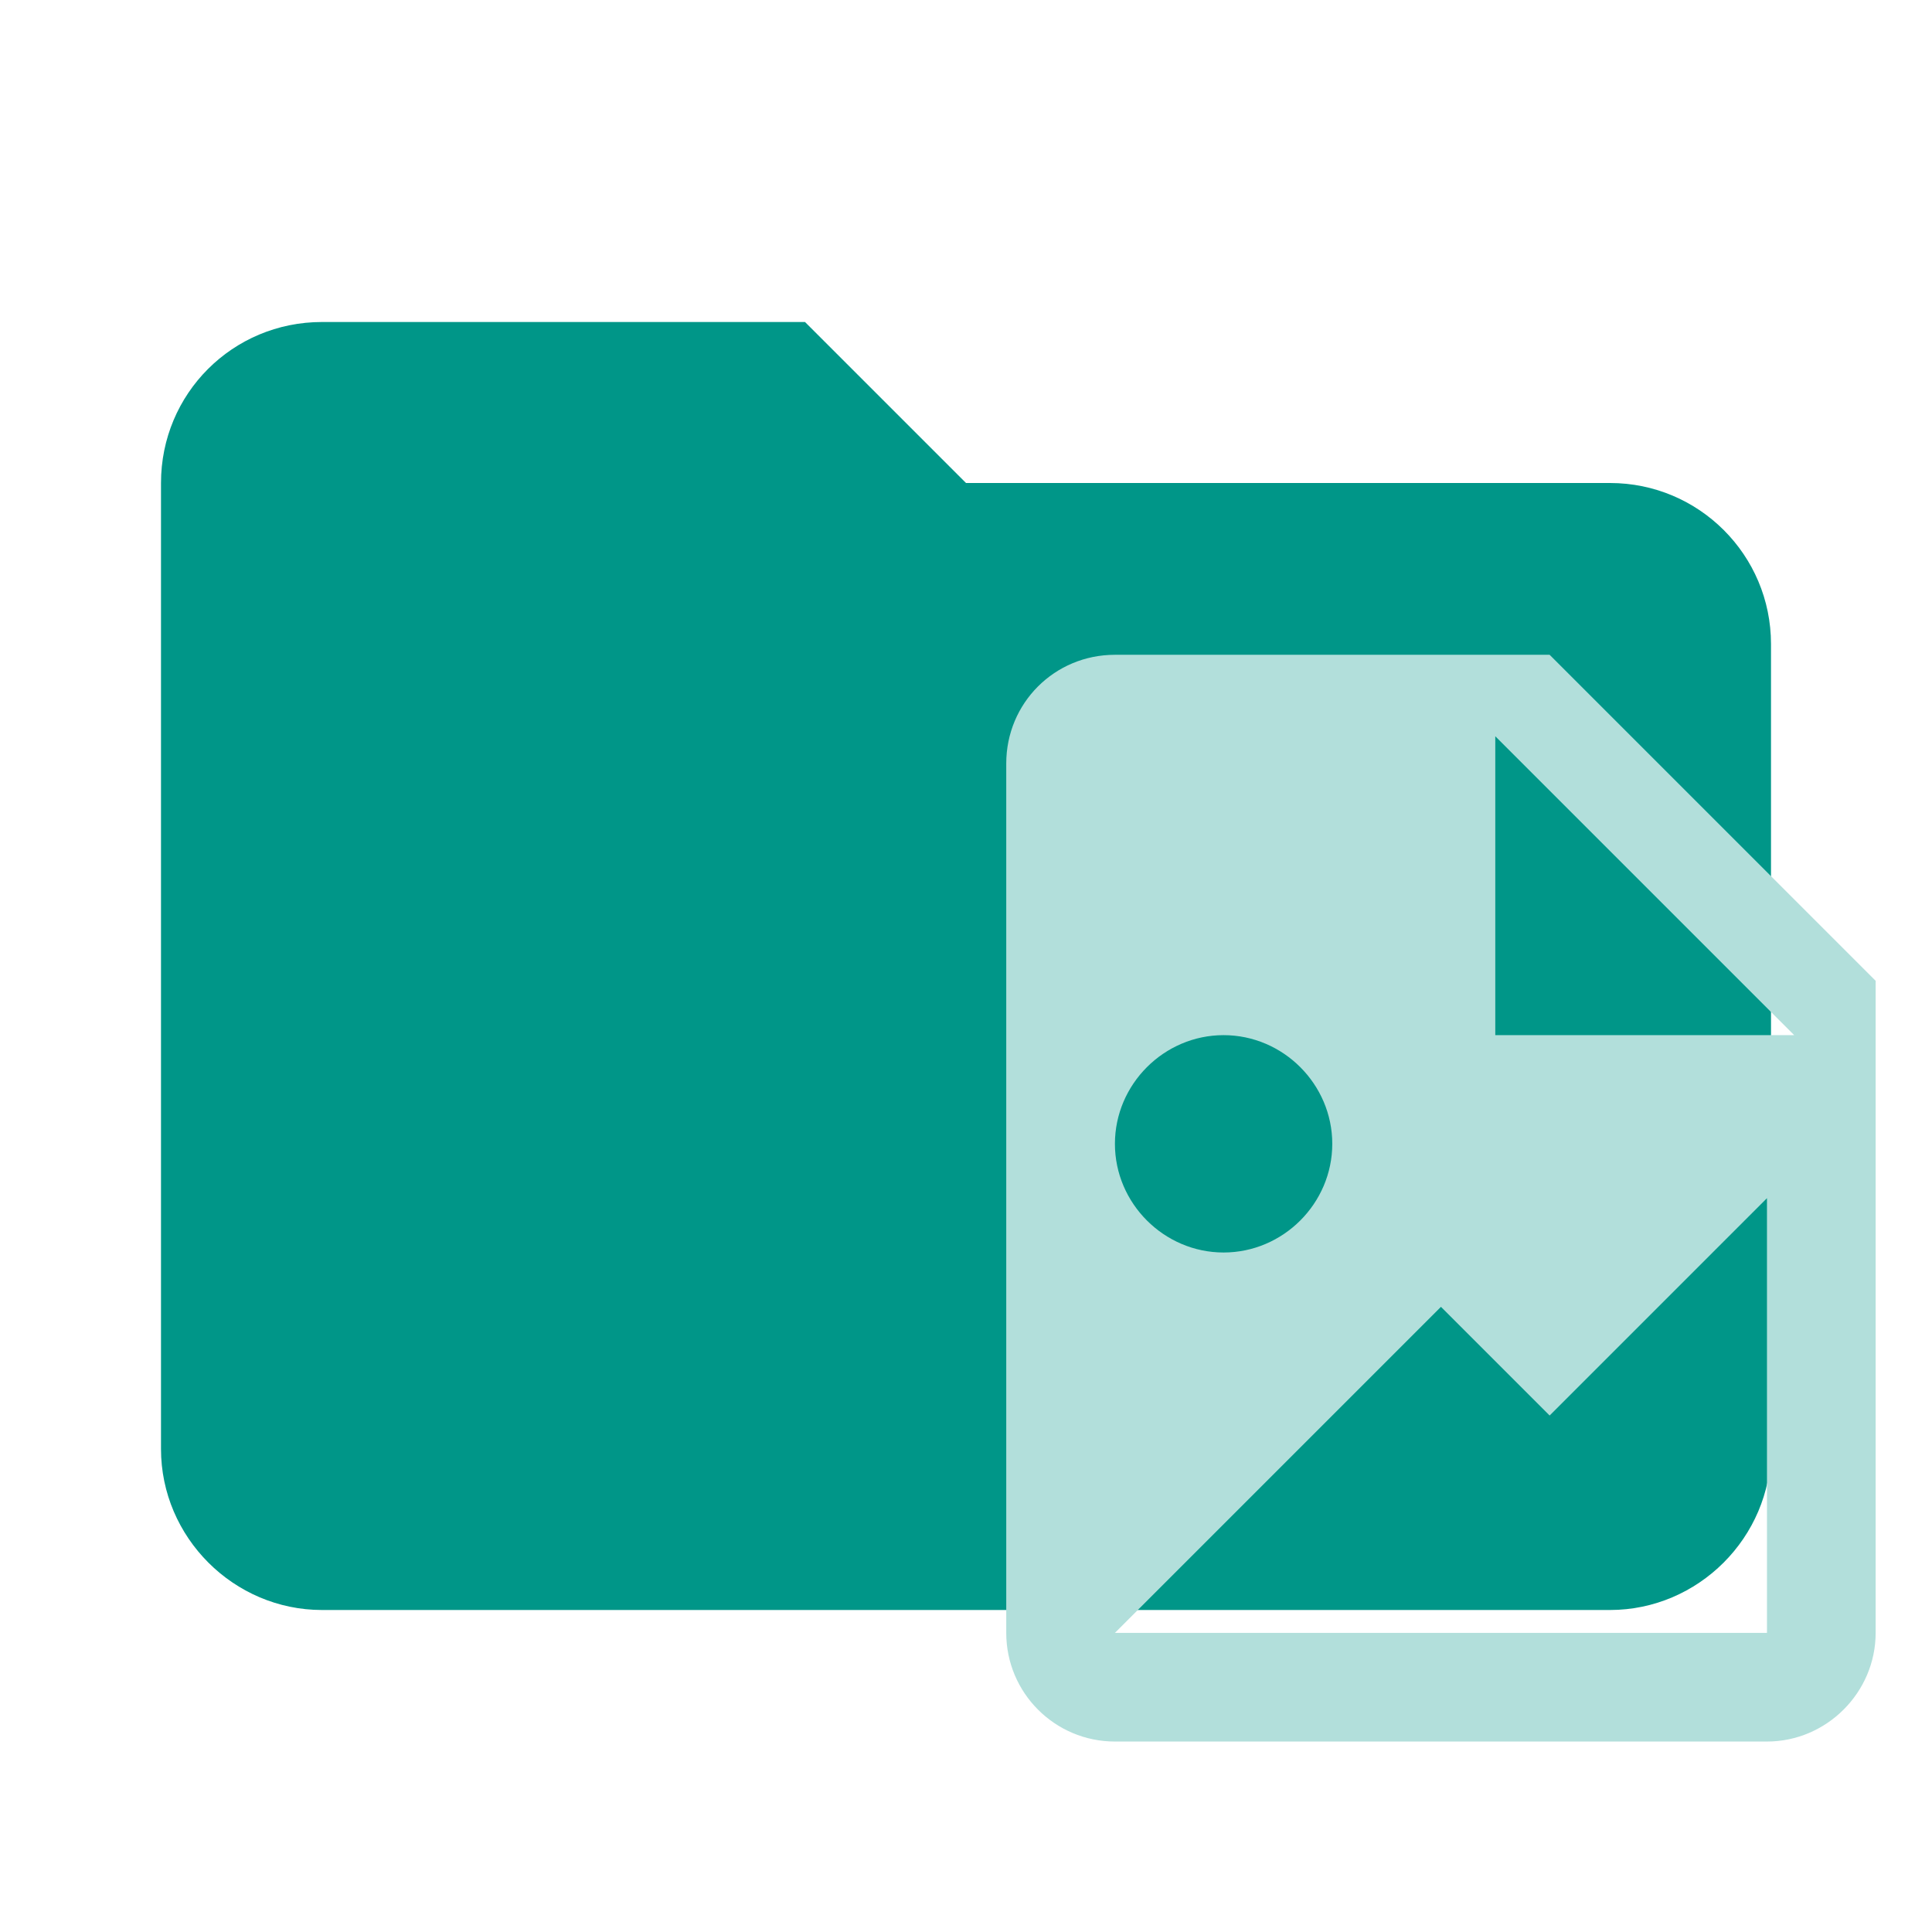
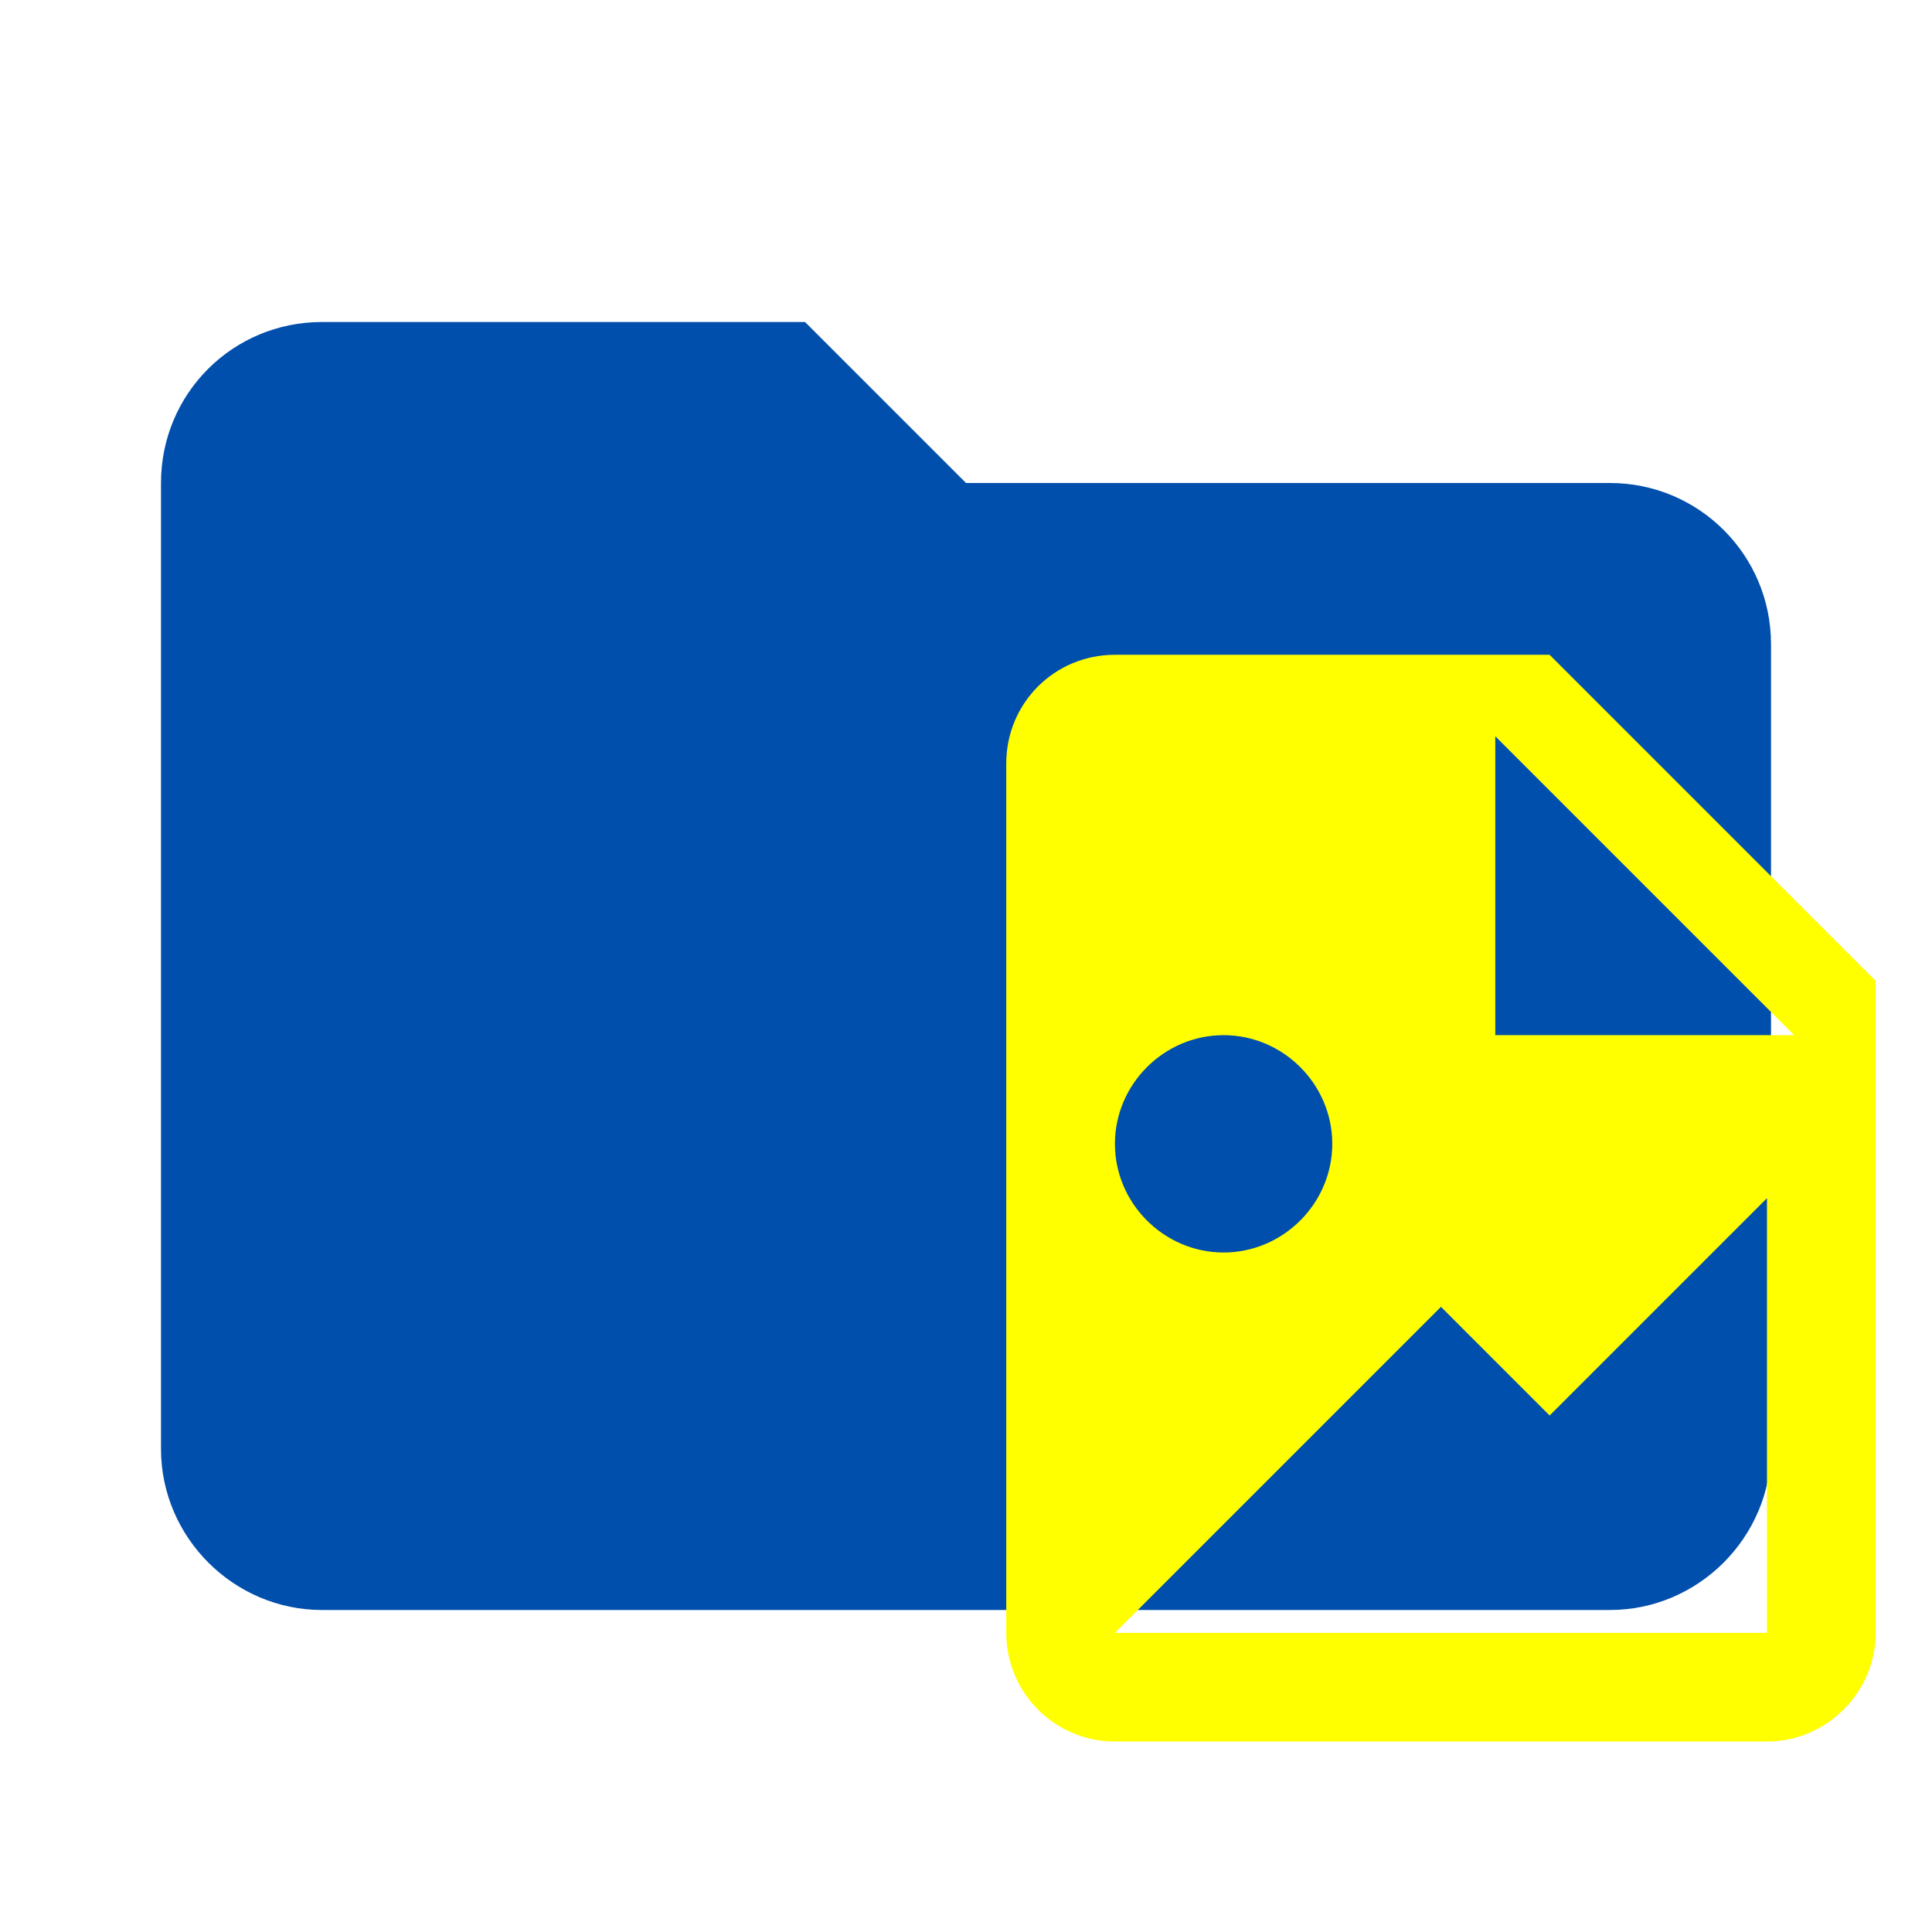
- <svg xmlns="http://www.w3.org/2000/svg" clip-rule="evenodd" fill-rule="evenodd" stroke-linejoin="round" stroke-miterlimit="1.414" viewBox="0 0 24 24" xml:space="preserve">
-   <path d="M10 4H4c-1.11 0-2 .89-2 2v12c0 1.097.903 2 2 2h16c1.097 0 2-.903 2-2V8a2 2 0 0 0-2-2h-8l-2-2z" fill="#009688" fill-rule="nonzero" />
-   <path d="M18.575 12.859h3.713l-3.713-3.713v3.713M13.85 8.134h5.4l4.05 4.05v8.1c0 .74-.61 1.35-1.35 1.35h-8.1a1.35 1.35 0 0 1-1.35-1.35v-10.8c0-.75.6-1.35 1.35-1.35m0 12.15h8.1v-5.4l-2.7 2.7-1.35-1.35-4.05 4.05m1.35-7.425c-.74 0-1.35.61-1.35 1.35s.61 1.35 1.35 1.35 1.35-.61 1.35-1.35-.61-1.35-1.35-1.35z" fill-rule="nonzero" fill="#b2dfdb" />
+ <svg xmlns="http://www.w3.org/2000/svg" clip-rule="evenodd" fill-rule="evenodd" stroke-linejoin="round" stroke-miterlimit="1.414" viewBox="0 0 24 24" xml:space="preserve" version="1.1" id="svg2">
+   <defs id="defs2" />
+   <path d="M10 4H4c-1.11 0-2 .89-2 2v12c0 1.097.903 2 2 2h16c1.097 0 2-.903 2-2V8a2 2 0 0 0-2-2h-8l-2-2z" fill="#009688" fill-rule="nonzero" id="path1" style="fill:#004fac;fill-opacity:1" />
+   <path d="M18.575 12.859h3.713l-3.713-3.713v3.713M13.85 8.134h5.4l4.05 4.05v8.1c0 .74-.61 1.35-1.35 1.35h-8.1a1.35 1.35 0 0 1-1.35-1.35v-10.8c0-.75.6-1.35 1.35-1.35m0 12.15h8.1v-5.4l-2.7 2.7-1.35-1.35-4.05 4.05m1.35-7.425c-.74 0-1.35.61-1.35 1.35s.61 1.35 1.35 1.35 1.35-.61 1.35-1.35-.61-1.35-1.35-1.35z" fill-rule="nonzero" fill="#b2dfdb" id="path2" style="fill:#ffff00" />
</svg>
